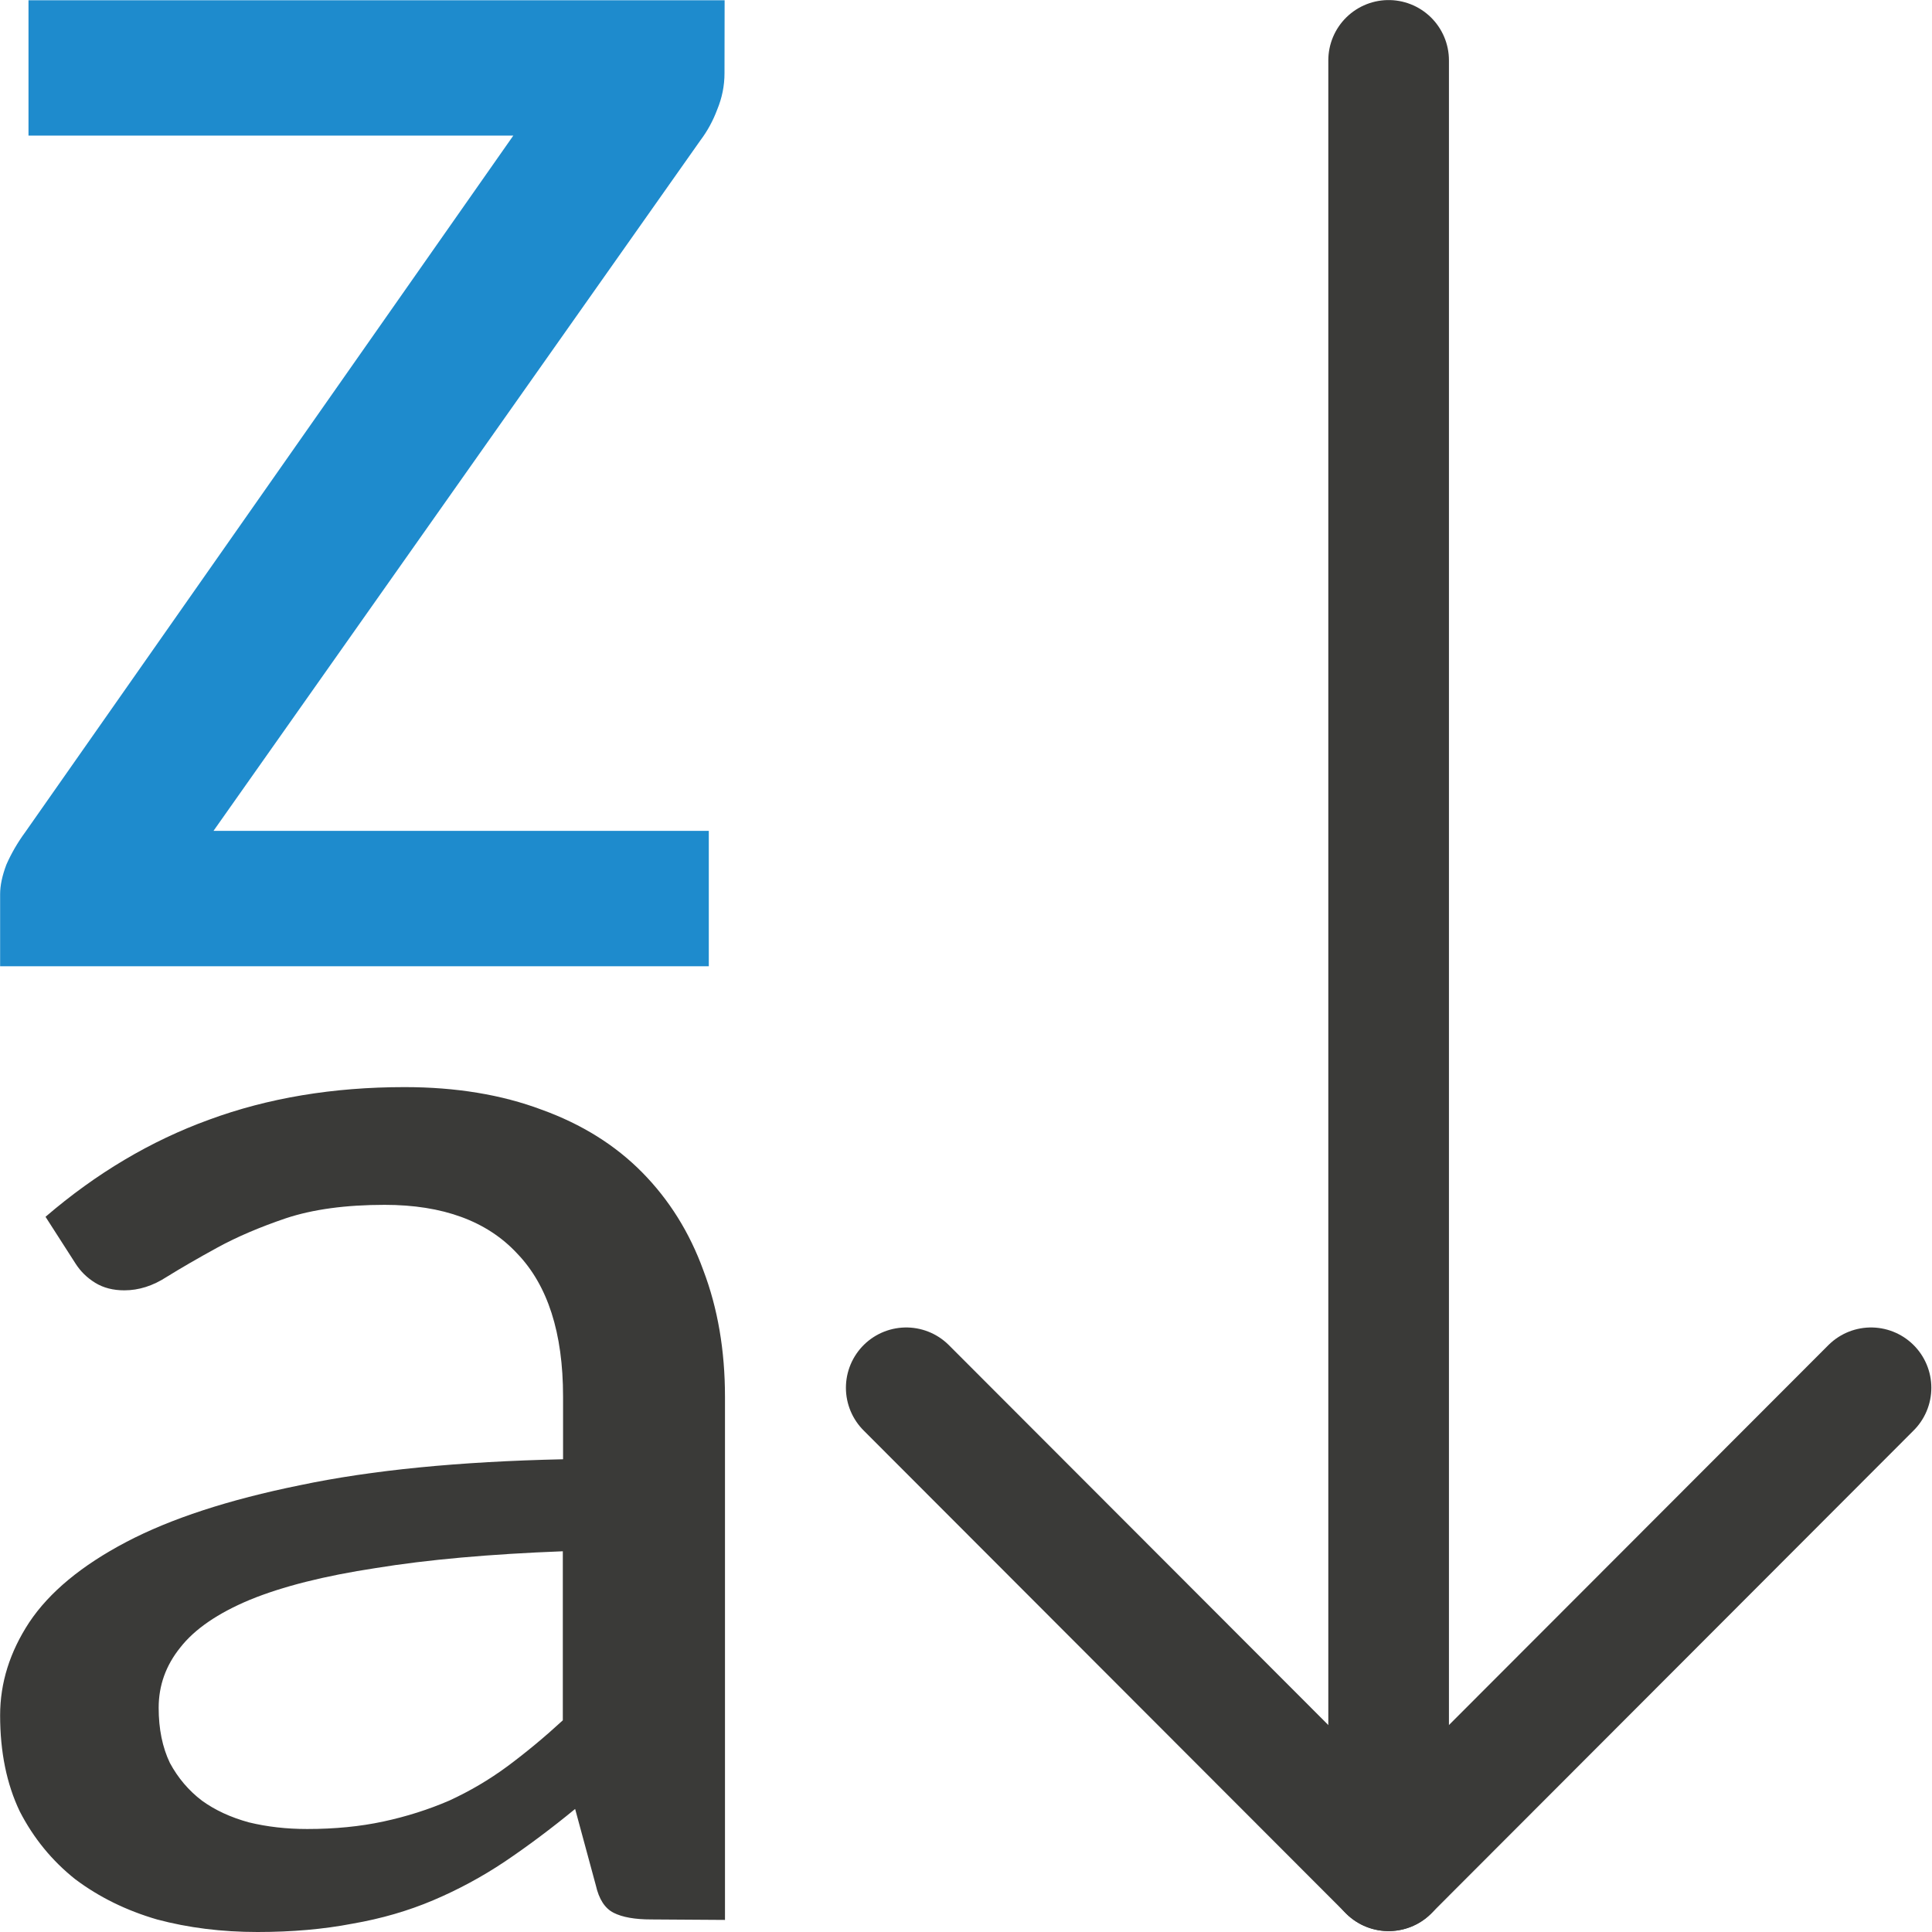
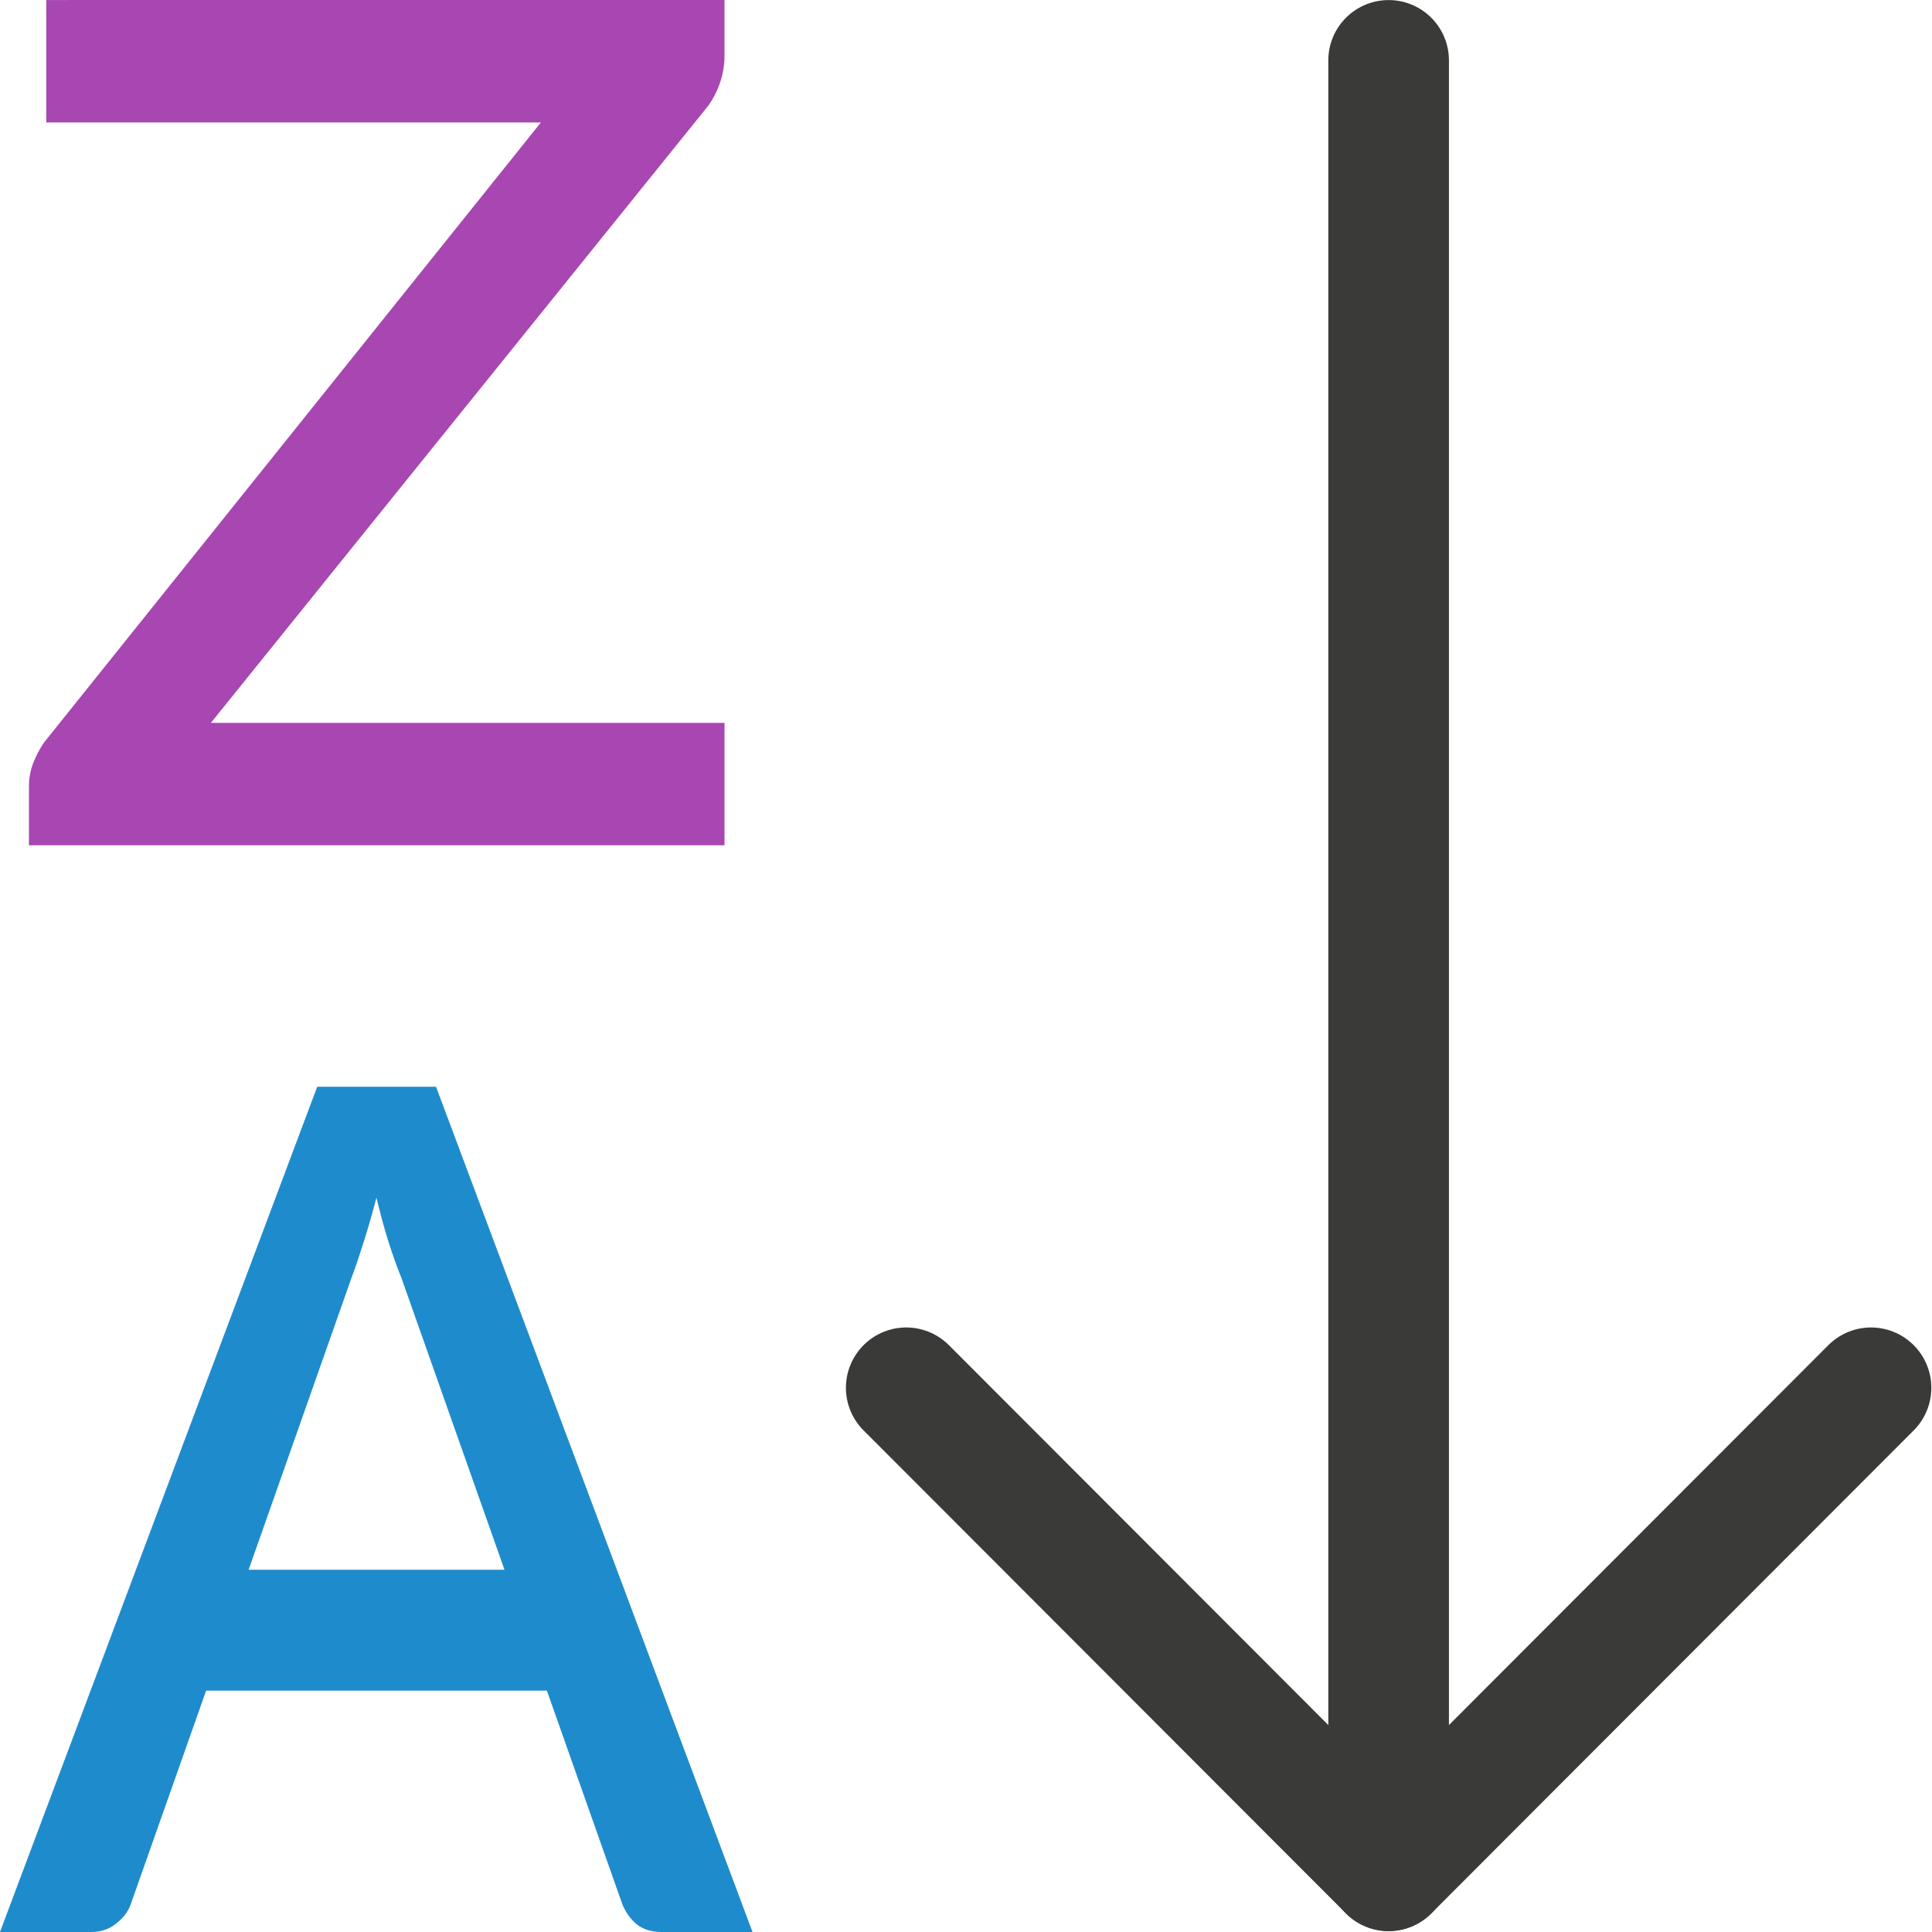
<svg xmlns="http://www.w3.org/2000/svg" viewBox="0 0 16 16">
  <path d="m15.495 11.493-3.995 4-3.995-4" fill="none" stroke="#3a3a38" stroke-linecap="round" stroke-linejoin="round" stroke-width=".999" />
  <path d="m11.5 15.493v-14.993" fill="none" stroke="#3a3a38" stroke-linecap="round" stroke-linejoin="round" stroke-width=".999" />
-   <path d="m6.0.606c-0.0.104-.02.204-.061.303-.035.093-.081.177-.139.254l-4.032 5.718h4.102v1.121h-5.869v-.597c0-.071.017-.153.052-.245.041-.093.093-.183.157-.27l4.041-5.767h-4.015v-1.121h5.765z" fill="#1e8bcd" />
-   <path d="m5.393 15.896q-.202 0-.311-.055-.109-.055-.148-.229l-.171-.631q-.296.243-.584.437-.28.187-.591.319-.311.132-.669.194-.358.069-.786.069-.444 0-.833-.104-.381-.111-.677-.333-.288-.229-.459-.561-.163-.34-.163-.797 0-.402.241-.769.249-.374.802-.665.553-.291 1.44-.471.887-.187 2.179-.215v-.52q0-.79-.381-1.185-.374-.402-1.097-.402-.482 0-.817.111-.327.111-.568.243-.241.132-.42.243-.171.111-.35.111-.14 0-.241-.062-.101-.062-.163-.159l-.249-.388q.63-.541 1.354-.804.732-.27 1.619-.27.638 0 1.136.187.498.18.833.52.335.34.506.811.179.471.179 1.047v4.332zm-2.848-.749q.342 0 .63-.062.288-.062.545-.173.257-.118.482-.284.233-.173.459-.381v-1.4q-.911.035-1.549.139-.638.097-1.043.263-.397.166-.576.395-.179.222-.179.499 0 .263.093.457.101.187.265.312.163.118.389.18.226.055.482.055z" fill="#3a3a38" />
+   <path d="m5.971-.458v1.309c0 .417-.124.807-.371 1.172l-11.758 14.59h12.129v2.891h-16.426v-1.387c0-.195.033-.378.098-.547s.15-.332.254-.488l11.738-14.648h-11.68v-2.891z" fill="#a846b2" transform="matrix(.3506849 0 0 .3506849 3.906099 .160499)" />
+   <path d="m2.627 9-2.627 7h.752c.082 0 .15-.022.207-.068.06-.046.102-.1.123-.16l.625-1.771h2.822l.627 1.775c.028.064.067.118.117.16.053.043.124.064.209.064h.75l-2.621-7zm.49.916c.032.131.064.254.1.367s.072.214.107.299l.854 2.418h-2.119l.85-2.412c.032-.085.066-.185.102-.299.036-.114.072-.238.107-.373z" fill="#1e8bcd" transform="matrix(1 0 0 1 .00000036094 .00000010648)" />
</svg>
